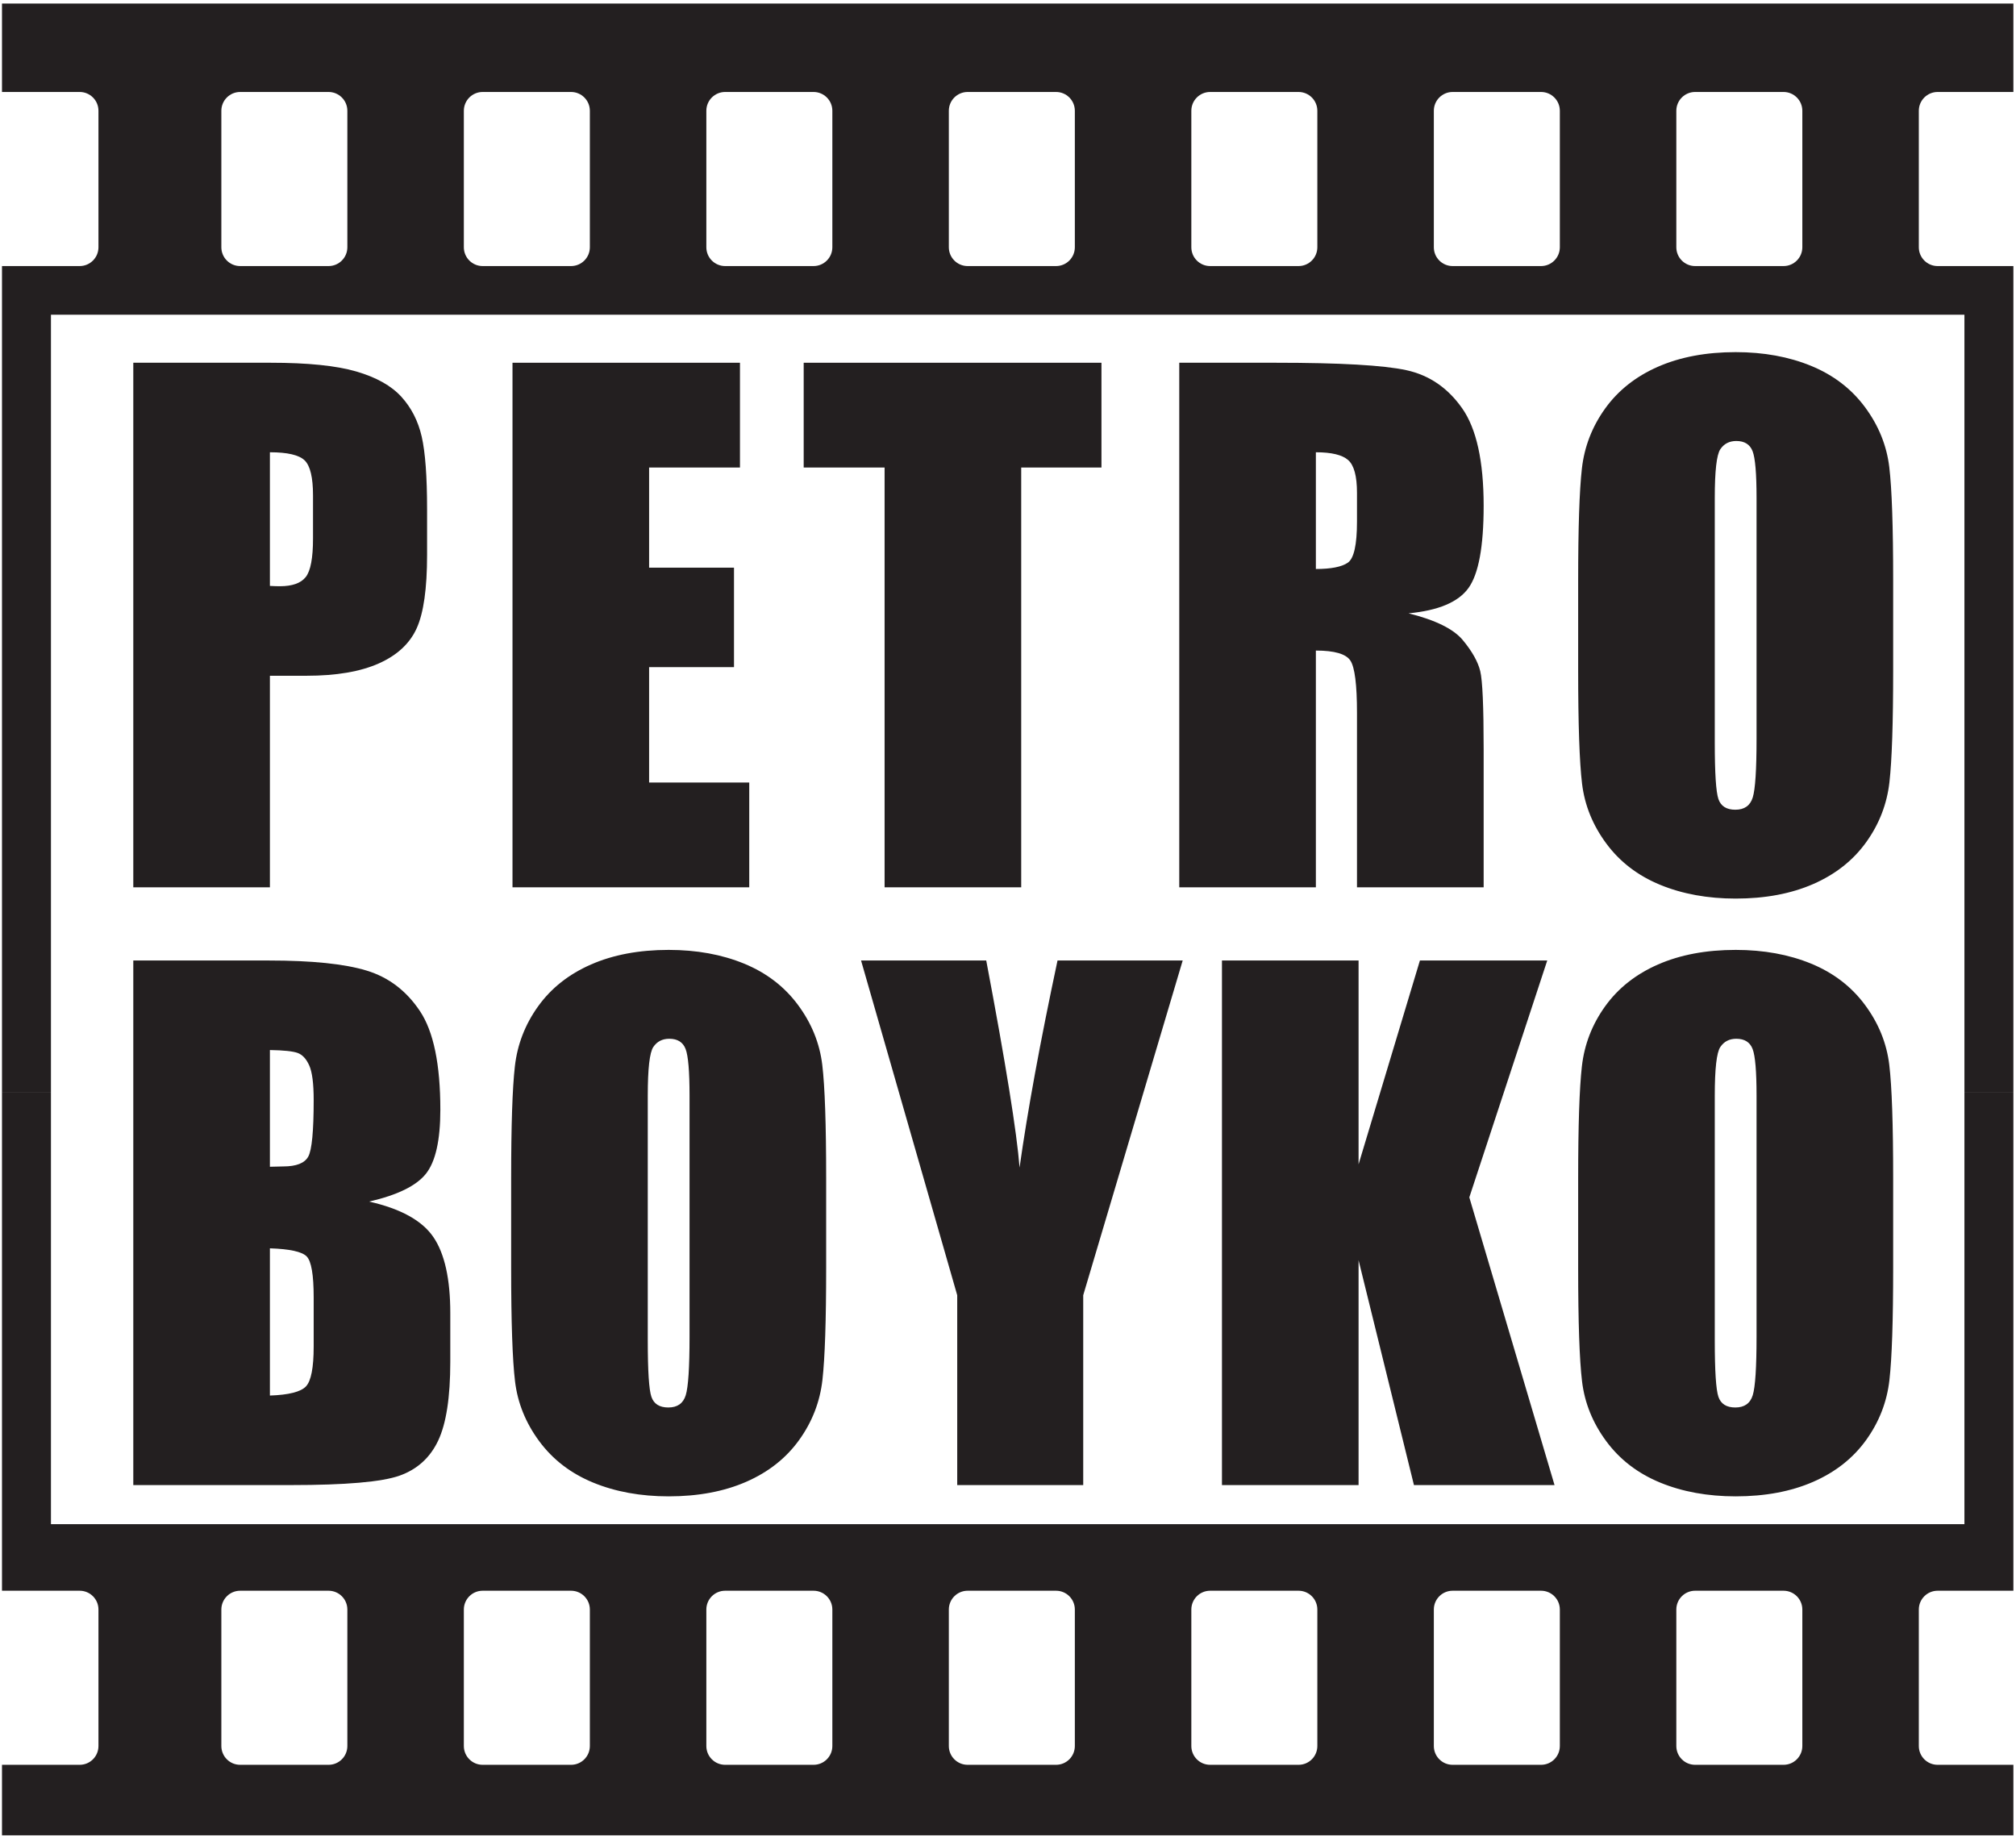
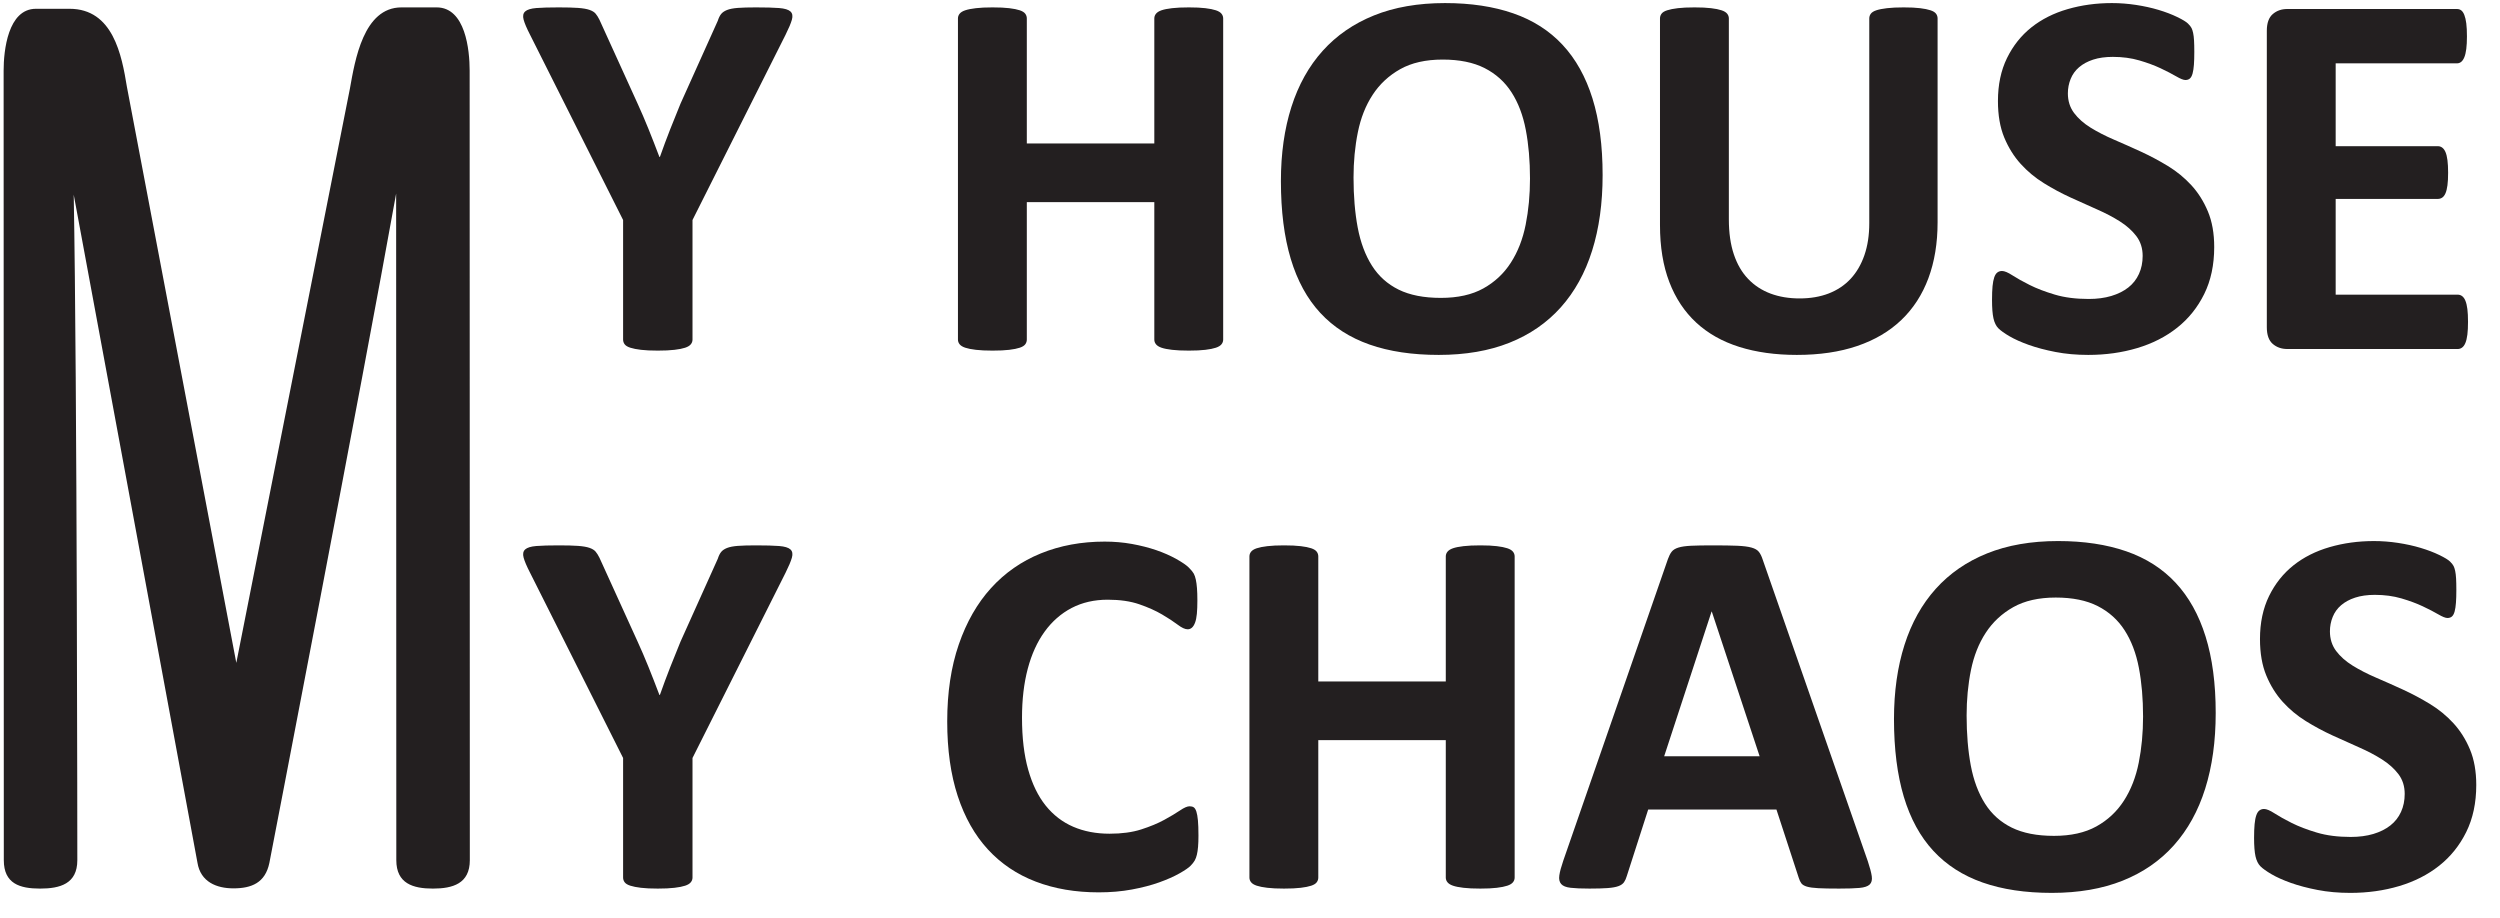
- <svg xmlns="http://www.w3.org/2000/svg" viewBox="0 0 405.333 369.333" height="369.333" width="405.333" xml:space="preserve" id="svg2" version="1.1">
+ <svg xmlns="http://www.w3.org/2000/svg" viewBox="0 0 105.333 38.667" height="38.667" width="105.333" xml:space="preserve" id="svg2" version="1.1">
  <defs id="defs6" />
-   <g transform="matrix(1.333333,0,0,-1.333333,0,369.3333)" id="g10">
+   <g transform="matrix(1.333333,0,0,-1.333333,0,38.66667)" id="g10">
    <g transform="scale(0.1)" id="g12">
-       <path id="path14" style="fill:#231f20;fill-opacity:1;fill-rule:evenodd;stroke:none" d="M 76.832,1122.44 V 471.652 H 2962.23 v 650.778 l 73.84,0.01 V 371.305 h -114.26 c -15.66,0 -28.35,-12.688 -28.35,-28.344 V 137.148 c 0,-15.652 12.69,-28.343 28.35,-28.343 h 114.26 V 2.441 H 3 V 108.805 h 117.121 c 15.66,0 28.348,12.691 28.348,28.343 v 205.813 c 0,15.656 -12.688,28.344 -28.348,28.344 H 3 V 1122.44 Z M 2527.79,342.961 V 137.148 c 0,-15.652 12.69,-28.343 28.35,-28.343 h 133.31 c 15.66,0 28.35,12.691 28.35,28.343 v 205.813 c 0,15.656 -12.69,28.344 -28.35,28.344 h -133.31 c -15.66,0 -28.35,-12.688 -28.35,-28.344 z m -365.66,0 V 137.148 c 0,-15.652 12.69,-28.343 28.34,-28.343 h 133.32 c 15.65,0 28.34,12.691 28.34,28.343 v 205.813 c 0,15.656 -12.69,28.344 -28.34,28.344 h -133.32 c -15.65,0 -28.34,-12.688 -28.34,-28.344 z m -365.67,0 V 137.148 c 0,-15.652 12.69,-28.343 28.34,-28.343 h 133.32 c 15.65,0 28.34,12.691 28.34,28.343 v 205.813 c 0,15.656 -12.69,28.344 -28.34,28.344 H 1824.8 c -15.65,0 -28.34,-12.688 -28.34,-28.344 z m -365.67,0 V 137.148 c 0,-15.652 12.69,-28.343 28.34,-28.343 h 133.32 c 15.66,0 28.34,12.691 28.34,28.343 v 205.813 c 0,15.656 -12.68,28.344 -28.34,28.344 h -133.32 c -15.65,0 -28.34,-12.688 -28.34,-28.344 z m -365.67,0 V 137.148 c 0,-15.652 12.69,-28.343 28.34,-28.343 h 133.32 c 15.65,0 28.35,12.691 28.35,28.343 v 205.813 c 0,15.656 -12.7,28.344 -28.35,28.344 h -133.32 c -15.65,0 -28.34,-12.688 -28.34,-28.344 z m -365.671,0 V 137.148 c 0,-15.652 12.692,-28.343 28.348,-28.343 h 133.312 c 15.657,0 28.348,12.691 28.348,28.343 v 205.813 c 0,15.656 -12.691,28.344 -28.348,28.344 H 727.797 c -15.656,0 -28.348,-12.688 -28.348,-28.344 z m -365.668,0 V 137.148 c 0,-15.652 12.692,-28.343 28.348,-28.343 h 133.312 c 15.657,0 28.348,12.691 28.348,28.343 v 205.813 c 0,15.656 -12.691,28.344 -28.348,28.344 H 362.129 c -15.656,0 -28.348,-12.688 -28.348,-28.344" />
-       <path id="path16" style="fill:#231f20;fill-opacity:1;fill-rule:evenodd;stroke:none" d="M 3,1122.44 V 2368.8 h 117.121 c 15.66,0 28.348,12.7 28.348,28.35 v 205.81 c 0,15.65 -12.688,28.35 -28.348,28.35 H 3 v 133.35 h 3033.07 v -133.35 h -114.26 c -15.66,0 -28.35,-12.7 -28.35,-28.35 v -205.81 c 0,-15.65 12.69,-28.35 28.35,-28.35 h 114.26 V 1122.44 h -73.84 V 2295.45 H 76.832 V 1122.43 Z m 2524.79,1480.52 v -205.81 c 0,-15.65 12.69,-28.35 28.35,-28.35 h 133.31 c 15.66,0 28.35,12.7 28.35,28.35 v 205.81 c 0,15.65 -12.69,28.35 -28.35,28.35 h -133.31 c -15.66,0 -28.35,-12.7 -28.35,-28.35 z m -365.66,0 v -205.81 c 0,-15.65 12.69,-28.35 28.34,-28.35 h 133.32 c 15.65,0 28.34,12.7 28.34,28.35 v 205.81 c 0,15.65 -12.69,28.35 -28.34,28.35 h -133.32 c -15.65,0 -28.34,-12.7 -28.34,-28.35 z m -365.67,0 v -205.81 c 0,-15.65 12.69,-28.35 28.34,-28.35 h 133.32 c 15.65,0 28.34,12.7 28.34,28.35 v 205.81 c 0,15.65 -12.69,28.35 -28.34,28.35 H 1824.8 c -15.65,0 -28.34,-12.7 -28.34,-28.35 z m -365.67,0 v -205.81 c 0,-15.65 12.69,-28.35 28.34,-28.35 h 133.32 c 15.66,0 28.34,12.7 28.34,28.35 v 205.81 c 0,15.65 -12.68,28.35 -28.34,28.35 h -133.32 c -15.65,0 -28.34,-12.7 -28.34,-28.35 z m -365.67,0 v -205.81 c 0,-15.65 12.69,-28.35 28.34,-28.35 h 133.32 c 15.65,0 28.35,12.7 28.35,28.35 v 205.81 c 0,15.65 -12.7,28.35 -28.35,28.35 h -133.32 c -15.65,0 -28.34,-12.7 -28.34,-28.35 z m -365.671,0 v -205.81 c 0,-15.65 12.692,-28.35 28.348,-28.35 h 133.312 c 15.657,0 28.348,12.7 28.348,28.35 v 205.81 c 0,15.65 -12.691,28.35 -28.348,28.35 H 727.797 c -15.656,0 -28.348,-12.7 -28.348,-28.35 z m -365.668,0 v -205.81 c 0,-15.65 12.692,-28.35 28.348,-28.35 h 133.312 c 15.657,0 28.348,12.7 28.348,28.35 v 205.81 c 0,15.65 -12.691,28.35 -28.348,28.35 H 362.129 c -15.656,0 -28.348,-12.7 -28.348,-28.35" />
-       <path id="path18" style="fill:#231f20;fill-opacity:1;fill-rule:evenodd;stroke:none" d="m 201,1321.63 h 204.691 c 64.668,0 113.653,-5.04 146.957,-15.13 33.301,-10.08 60.188,-30.5 80.657,-61.23 20.468,-30.74 30.703,-80.27 30.703,-148.58 0,-46.19 -7.246,-78.39 -21.735,-96.6 -14.488,-18.215 -43.07,-32.203 -85.734,-41.965 47.676,-10.758 80.008,-28.613 96.992,-53.562 16.985,-24.946 25.477,-63.184 25.477,-114.704 V 716.5 c 0,-53.477 -6.098,-93.098 -18.285,-118.859 -12.196,-25.762 -31.629,-43.368 -58.293,-52.828 -26.668,-9.458 -81.297,-14.188 -163.895,-14.188 H 201 Z m 206.004,-135 v -176 c 8.605,0.32 15.305,0.48 20.094,0.48 19.761,0 32.355,4.97 37.777,14.91 5.418,9.94 8.133,38.39 8.133,85.32 0,24.77 -2.235,42.12 -6.699,52.06 -4.461,9.94 -10.282,16.22 -17.454,18.83 -7.171,2.61 -21.121,4.07 -41.851,4.4 z m 0,-299.005 v -222 c 28.375,0.98 46.473,5.551 54.285,13.719 7.813,8.168 11.719,28.261 11.719,60.281 v 74 c 0,33.98 -3.512,54.563 -10.528,61.75 -7.015,7.188 -25.507,11.27 -55.476,12.25" />
-       <path id="path20" style="fill:#231f20;fill-opacity:1;fill-rule:evenodd;stroke:none" d="m 1245.79,857.969 c 0,-79.449 -1.87,-135.699 -5.61,-168.75 -3.74,-33.051 -15.44,-63.254 -35.11,-90.61 -19.67,-27.355 -46.24,-48.355 -79.73,-63.007 -33.49,-14.649 -72.51,-21.977 -117.05,-21.977 -42.263,0 -80.22,6.922 -113.872,20.758 -33.652,13.84 -60.719,34.597 -81.203,62.273 -20.488,27.68 -32.68,57.797 -36.582,90.36 -3.899,32.562 -5.848,89.547 -5.848,170.953 v 135.312 c 0,79.449 1.867,135.699 5.606,168.749 3.742,33.05 15.445,63.26 35.113,90.61 19.668,27.36 46.242,48.36 79.734,63.01 33.489,14.65 72.508,21.98 117.052,21.98 42.26,0 80.21,-6.92 113.87,-20.76 33.65,-13.84 60.72,-34.6 81.2,-62.28 20.49,-27.67 32.68,-57.79 36.58,-90.36 3.9,-32.56 5.85,-89.54 5.85,-170.949 z m -206,259.751 c 0,36.77 -1.99,60.28 -5.97,70.53 -3.98,10.25 -12.18,15.38 -24.58,15.38 -10.502,0 -18.533,-4.15 -24.103,-12.45 -5.567,-8.3 -8.348,-32.78 -8.348,-73.46 V 748.672 c 0,-45.887 1.828,-74.195 5.488,-84.938 3.664,-10.738 12.168,-16.109 25.523,-16.109 13.69,0 22.44,6.184 26.26,18.547 3.82,12.367 5.73,41.82 5.73,88.359 v 363.189" />
-       <path id="path22" style="fill:#231f20;fill-opacity:1;fill-rule:nonzero;stroke:none" d="m 1783.43,1321.63 -150,-504.708 V 530.625 h -190 v 286.297 l -145.01,504.708 h 188.76 c 29.31,-154.77 46.07,-258.84 50.28,-312.22 11.79,84.34 30.86,188.41 57.22,312.22 h 188.75" />
-       <path id="path24" style="fill:#231f20;fill-opacity:1;fill-rule:nonzero;stroke:none" d="m 2333.14,1321.63 -117.5,-357.146 128.5,-433.859 h -212 l -83.5,339.063 V 530.625 h -206 v 791.005 h 206 v -307.32 l 92.5,307.32 h 192" />
-       <path id="path26" style="fill:#231f20;fill-opacity:1;fill-rule:evenodd;stroke:none" d="m 2854.77,857.969 c 0,-79.449 -1.87,-135.699 -5.61,-168.75 -3.74,-33.051 -15.44,-63.254 -35.11,-90.61 -19.66,-27.355 -46.24,-48.355 -79.73,-63.007 -33.49,-14.649 -72.51,-21.977 -117.05,-21.977 -42.26,0 -80.22,6.922 -113.87,20.758 -33.65,13.84 -60.72,34.597 -81.2,62.273 -20.49,27.68 -32.68,57.797 -36.58,90.36 -3.91,32.562 -5.85,89.547 -5.85,170.953 v 135.312 c 0,79.449 1.87,135.699 5.61,168.749 3.73,33.05 15.44,63.26 35.1,90.61 19.67,27.36 46.25,48.36 79.74,63.01 33.49,14.65 72.51,21.98 117.05,21.98 42.26,0 80.21,-6.92 113.87,-20.76 33.65,-13.84 60.72,-34.6 81.2,-62.28 20.49,-27.67 32.68,-57.79 36.58,-90.36 3.9,-32.56 5.85,-89.54 5.85,-170.949 z m -206,259.751 c 0,36.77 -1.99,60.28 -5.97,70.53 -3.98,10.25 -12.17,15.38 -24.58,15.38 -10.5,0 -18.53,-4.15 -24.1,-12.45 -5.57,-8.3 -8.35,-32.78 -8.35,-73.46 V 748.672 c 0,-45.887 1.83,-74.195 5.49,-84.938 3.66,-10.738 12.17,-16.109 25.53,-16.109 13.68,0 22.44,6.184 26.25,18.547 3.82,12.367 5.73,41.82 5.73,88.359 v 363.189" />
-       <path id="path28" style="fill:#231f20;fill-opacity:1;fill-rule:evenodd;stroke:none" d="m 201,2223.01 h 207.098 c 56.004,0 99.062,-4.39 129.179,-13.18 30.125,-8.79 52.754,-21.47 67.895,-38.07 15.141,-16.6 25.398,-36.69 30.773,-60.28 5.375,-23.59 8.063,-60.12 8.063,-109.58 v -68.83 c 0,-50.43 -5.199,-87.21 -15.602,-110.31 -10.402,-23.1 -29.5,-40.84 -57.297,-53.21 -27.796,-12.36 -64.129,-18.54 -108.996,-18.54 h -55.109 v -319 H 201 Z m 206.004,-135 v -201.52 c 5.824,-0.32 10.832,-0.48 15.031,-0.48 18.762,0 31.778,4.65 39.055,13.94 7.277,9.29 10.914,28.61 10.914,57.95 v 65.06 c 0,27.06 -4.203,44.67 -12.609,52.83 -8.407,8.14 -25.868,12.22 -52.391,12.22" />
-       <path id="path30" style="fill:#231f20;fill-opacity:1;fill-rule:nonzero;stroke:none" d="m 772.816,2223.01 h 343.004 v -158 h -137 v -151 h 128 v -150 h -128 v -174 h 151 v -158 H 772.816 v 791" />
-       <path id="path32" style="fill:#231f20;fill-opacity:1;fill-rule:nonzero;stroke:none" d="m 1660.92,2223.01 v -158 h -121 v -633 h -206.01 v 633 h -122 v 158 h 449.01" />
-       <path id="path34" style="fill:#231f20;fill-opacity:1;fill-rule:evenodd;stroke:none" d="m 1778.25,2223.01 h 145.51 c 97.01,0 162.69,-3.74 197.04,-11.23 34.34,-7.48 62.34,-26.6 83.98,-57.36 21.65,-30.76 32.47,-79.83 32.47,-147.21 0,-61.51 -7.65,-102.84 -22.95,-124 -15.29,-21.16 -45.4,-33.85 -90.33,-38.07 40.69,-10.11 68.03,-23.64 82.03,-40.59 14,-16.94 22.71,-32.5 26.13,-46.68 3.41,-14.18 5.12,-53.21 5.12,-117.09 v -208.77 h -191 v 263.11 c 0,42.37 -3.31,68.62 -9.93,78.73 -6.62,10.1 -23.98,15.16 -52.07,15.16 v -357 h -206 z m 206,-135 v -176 c 22.92,0 38.99,3.18 48.2,9.53 9.19,6.35 13.8,26.97 13.8,61.84 v 43.52 c 0,25.1 -4.44,41.55 -13.32,49.37 -8.88,7.83 -25.11,11.74 -48.68,11.74" />
-       <path id="path36" style="fill:#231f20;fill-opacity:1;fill-rule:evenodd;stroke:none" d="m 2854.77,1759.36 c 0,-79.45 -1.87,-135.7 -5.61,-168.75 -3.74,-33.06 -15.44,-63.26 -35.11,-90.62 -19.66,-27.35 -46.24,-48.35 -79.73,-63.01 -33.49,-14.64 -72.51,-21.97 -117.05,-21.97 -42.26,0 -80.22,6.92 -113.87,20.76 -33.65,13.84 -60.72,34.59 -81.2,62.27 -20.49,27.68 -32.68,57.8 -36.58,90.36 -3.91,32.56 -5.85,89.55 -5.85,170.96 v 135.31 c 0,79.44 1.86,135.69 5.61,168.75 3.73,33.05 15.44,63.25 35.1,90.61 19.67,27.35 46.25,48.35 79.74,63.01 33.49,14.64 72.51,21.97 117.05,21.97 42.26,0 80.21,-6.92 113.87,-20.76 33.65,-13.84 60.72,-34.59 81.2,-62.27 20.49,-27.68 32.68,-57.8 36.58,-90.36 3.9,-32.57 5.85,-89.55 5.85,-170.95 z m -206,259.75 c 0,36.77 -1.99,60.27 -5.97,70.52 -3.98,10.26 -12.17,15.38 -24.58,15.38 -10.5,0 -18.53,-4.15 -24.1,-12.45 -5.57,-8.29 -8.35,-32.78 -8.35,-73.45 v -369.05 c 0,-45.89 1.83,-74.2 5.49,-84.94 3.66,-10.74 12.17,-16.11 25.53,-16.11 13.68,0 22.43,6.18 26.25,18.55 3.82,12.36 5.73,41.82 5.73,88.36 v 363.19" />
+       <path id="path14" style="fill:#231f20;fill-opacity:1;fill-rule:nonzero;stroke:none" d="M 218.832,50.48 V 12.695 c 0,-0.559 -0.18,-1.055 -0.543,-1.496 -0.359,-0.445 -0.953,-0.805 -1.785,-1.078 -0.832,-0.277 -1.949,-0.5 -3.363,-0.664 -1.414,-0.168 -3.172,-0.25 -5.274,-0.25 -2.16,0 -3.933,0.082 -5.316,0.25 -1.387,0.164 -2.508,0.387 -3.367,0.664 -0.856,0.273 -1.454,0.633 -1.786,1.078 -0.332,0.441 -0.5,0.938 -0.5,1.496 v 37.785 l -29.406,58.547 c -1.054,2.051 -1.73,3.641 -2.035,4.778 -0.305,1.133 -0.141,1.992 0.496,2.574 0.637,0.582 1.813,0.941 3.524,1.082 1.711,0.137 4.082,0.203 7.117,0.203 2.539,0 4.566,-0.055 6.082,-0.164 1.519,-0.113 2.719,-0.316 3.601,-0.621 0.883,-0.309 1.532,-0.707 1.946,-1.207 0.414,-0.496 0.812,-1.133 1.199,-1.906 l 12.016,-26.414 c 1.167,-2.547 2.324,-5.231 3.464,-8.055 1.141,-2.824 2.293,-5.785 3.465,-8.887 h 0.164 c 1.055,2.988 2.133,5.898 3.242,8.719 1.11,2.824 2.192,5.512 3.243,8.059 L 226.82,113.43 c 0.278,0.886 0.625,1.593 1.039,2.121 0.414,0.523 1.039,0.953 1.868,1.285 0.832,0.332 1.964,0.551 3.406,0.664 1.437,0.109 3.347,0.164 5.726,0.164 3.157,0 5.606,-0.066 7.348,-0.203 1.742,-0.141 2.934,-0.5 3.57,-1.082 0.637,-0.582 0.789,-1.453 0.457,-2.617 -0.332,-1.16 -0.996,-2.742 -1.992,-4.735 l -29.41,-58.547" />
+       <path id="path16" style="fill:#231f20;fill-opacity:1;fill-rule:nonzero;stroke:none" d="m 378.711,25.957 c 0,-1.391 -0.039,-2.574 -0.125,-3.547 -0.082,-0.973 -0.207,-1.805 -0.375,-2.5 -0.164,-0.695 -0.383,-1.293 -0.66,-1.793 -0.278,-0.5 -0.719,-1.066 -1.328,-1.695 -0.606,-0.629 -1.785,-1.434 -3.524,-2.418 -1.742,-0.984 -3.875,-1.93 -6.39,-2.832 -2.516,-0.902 -5.391,-1.652 -8.629,-2.254 -3.235,-0.602 -6.731,-0.902 -10.492,-0.902 -7.356,0 -13.993,1.133 -19.911,3.402 -5.918,2.266 -10.953,5.656 -15.101,10.164 -4.145,4.504 -7.328,10.133 -9.539,16.879 -2.211,6.75 -3.317,14.605 -3.317,23.562 0,9.129 1.215,17.23 3.649,24.309 2.433,7.082 5.836,13.027 10.203,17.84 4.371,4.812 9.609,8.461 15.719,10.949 6.113,2.488 12.843,3.734 20.199,3.734 2.988,0 5.863,-0.25 8.629,-0.75 2.765,-0.503 5.32,-1.156 7.672,-1.96 2.347,-0.809 4.464,-1.743 6.343,-2.797 1.883,-1.059 3.196,-1.961 3.942,-2.715 0.746,-0.75 1.258,-1.375 1.535,-1.871 0.277,-0.496 0.496,-1.129 0.664,-1.903 0.164,-0.773 0.289,-1.679 0.371,-2.73 0.082,-1.043 0.125,-2.34 0.125,-3.887 0,-1.652 -0.055,-3.058 -0.164,-4.219 -0.113,-1.156 -0.305,-2.094 -0.582,-2.809 -0.277,-0.719 -0.609,-1.242 -0.992,-1.57 -0.387,-0.332 -0.828,-0.5 -1.328,-0.5 -0.828,0 -1.879,0.484 -3.149,1.449 -1.269,0.965 -2.91,2.039 -4.926,3.227 -2.015,1.188 -4.417,2.262 -7.207,3.227 -2.793,0.965 -6.117,1.449 -9.984,1.449 -4.25,0 -8.047,-0.871 -11.391,-2.609 -3.339,-1.742 -6.183,-4.23 -8.531,-7.465 -2.347,-3.231 -4.129,-7.145 -5.344,-11.73 -1.214,-4.586 -1.82,-9.754 -1.82,-15.504 0,-6.301 0.645,-11.758 1.945,-16.371 1.297,-4.617 3.149,-8.414 5.551,-11.402 2.403,-2.984 5.301,-5.207 8.699,-6.672 3.395,-1.465 7.223,-2.195 11.477,-2.195 3.863,0 7.207,0.453 10.023,1.363 2.817,0.906 5.235,1.91 7.25,3.012 2.016,1.101 3.672,2.09 4.973,2.973 1.297,0.879 2.305,1.32 3.024,1.32 0.55,0 0.992,-0.109 1.324,-0.332 0.332,-0.223 0.609,-0.668 0.832,-1.336 0.219,-0.668 0.383,-1.598 0.492,-2.793 0.113,-1.195 0.168,-2.797 0.168,-4.797" />
+       <path id="path18" style="fill:#231f20;fill-opacity:1;fill-rule:nonzero;stroke:none" d="m 478.629,12.695 c 0,-0.559 -0.18,-1.055 -0.539,-1.496 -0.36,-0.445 -0.949,-0.805 -1.777,-1.078 -0.829,-0.277 -1.93,-0.5 -3.309,-0.664 -1.379,-0.168 -3.117,-0.25 -5.211,-0.25 -2.152,0 -3.934,0.082 -5.34,0.25 -1.406,0.164 -2.512,0.387 -3.308,0.664 -0.801,0.273 -1.379,0.633 -1.739,1.078 -0.359,0.441 -0.539,0.938 -0.539,1.496 V 56.125 H 416.578 V 12.695 c 0,-0.559 -0.168,-1.055 -0.496,-1.496 -0.332,-0.445 -0.91,-0.805 -1.738,-1.078 -0.828,-0.277 -1.93,-0.5 -3.309,-0.664 -1.379,-0.168 -3.144,-0.25 -5.297,-0.25 -2.093,0 -3.847,0.082 -5.254,0.25 -1.406,0.164 -2.523,0.387 -3.351,0.664 -0.824,0.273 -1.418,0.633 -1.778,1.078 -0.359,0.441 -0.539,0.938 -0.539,1.496 V 114.18 c 0,0.55 0.18,1.05 0.539,1.492 0.36,0.445 0.954,0.805 1.778,1.078 0.828,0.277 1.945,0.5 3.351,0.664 1.407,0.168 3.161,0.25 5.254,0.25 2.153,0 3.918,-0.082 5.297,-0.25 1.379,-0.164 2.481,-0.387 3.309,-0.664 0.828,-0.277 1.406,-0.637 1.738,-1.082 0.328,-0.441 0.496,-0.941 0.496,-1.496 V 74.656 h 40.289 v 39.516 c 0,0.555 0.18,1.055 0.539,1.496 0.36,0.445 0.938,0.805 1.739,1.082 0.796,0.277 1.902,0.5 3.308,0.664 1.406,0.168 3.188,0.25 5.34,0.25 2.094,0 3.832,-0.082 5.211,-0.25 1.379,-0.164 2.48,-0.387 3.309,-0.664 0.828,-0.273 1.417,-0.633 1.777,-1.078 0.359,-0.442 0.539,-0.942 0.539,-1.492 V 12.695" />
+       <path id="path20" style="fill:#231f20;fill-opacity:1;fill-rule:evenodd;stroke:none" d="m 590.23,17.844 c 0.665,-1.992 1.083,-3.57 1.247,-4.734 0.168,-1.164 -0.055,-2.035 -0.664,-2.617 -0.61,-0.582 -1.688,-0.941 -3.239,-1.078 -1.547,-0.141 -3.679,-0.207 -6.39,-0.207 -2.821,0 -5.024,0.039 -6.598,0.125 -1.578,0.082 -2.781,0.246 -3.609,0.496 -0.832,0.25 -1.414,0.598 -1.747,1.039 -0.332,0.445 -0.609,1.023 -0.828,1.742 l -7.05,21.586 h -40.524 l -6.754,-21.004 c -0.222,-0.773 -0.511,-1.426 -0.871,-1.949 -0.359,-0.527 -0.937,-0.945 -1.742,-1.246 -0.805,-0.305 -1.938,-0.512 -3.406,-0.625 -1.465,-0.109 -3.387,-0.164 -5.766,-0.164 -2.547,0 -4.539,0.082 -5.976,0.25 -1.442,0.164 -2.438,0.566 -2.989,1.203 -0.554,0.637 -0.75,1.535 -0.582,2.699 0.164,1.16 0.582,2.711 1.246,4.648 l 33.078,95.34 c 0.332,0.941 0.719,1.703 1.161,2.281 0.445,0.582 1.152,1.027 2.117,1.328 0.969,0.309 2.312,0.5 4.027,0.586 1.715,0.082 3.984,0.121 6.805,0.121 3.265,0 5.867,-0.039 7.804,-0.121 1.938,-0.086 3.446,-0.277 4.524,-0.586 1.078,-0.301 1.855,-0.758 2.324,-1.367 0.473,-0.61 0.875,-1.442 1.207,-2.492 z m -49.3,78.891 h -0.082 L 525.879,51.027 h 30.16 L 540.93,96.734" />
+       <path id="path22" style="fill:#231f20;fill-opacity:1;fill-rule:evenodd;stroke:none" d="m 700.16,64.684 c 0,-8.906 -1.109,-16.871 -3.32,-23.898 -2.211,-7.024 -5.508,-12.984 -9.879,-17.879 -4.367,-4.895 -9.777,-8.629 -16.223,-11.203 -6.445,-2.57 -13.898,-3.855 -22.363,-3.855 -8.355,0 -15.645,1.09 -21.867,3.277 -6.227,2.184 -11.414,5.516 -15.563,9.996 -4.148,4.481 -7.261,10.176 -9.34,17.09 -2.07,6.918 -3.109,15.102 -3.109,24.562 0,8.684 1.106,16.496 3.32,23.438 2.211,6.941 5.504,12.848 9.875,17.715 4.372,4.867 9.778,8.601 16.223,11.199 6.449,2.602 13.93,3.902 22.453,3.902 8.133,0 15.309,-1.082 21.531,-3.238 6.227,-2.156 11.426,-5.473 15.606,-9.957 4.176,-4.48 7.328,-10.137 9.457,-16.969 2.133,-6.828 3.199,-14.891 3.199,-24.18 z m -22.953,-1.121 c 0,5.644 -0.441,10.777 -1.324,15.402 -0.883,4.621 -2.391,8.578 -4.516,11.875 -2.125,3.293 -4.957,5.84 -8.492,7.637 -3.535,1.8 -7.953,2.699 -13.258,2.699 -5.355,0 -9.832,-1.012 -13.422,-3.031 -3.59,-2.019 -6.488,-4.719 -8.699,-8.098 -2.211,-3.375 -3.769,-7.32 -4.683,-11.828 -0.911,-4.516 -1.364,-9.289 -1.364,-14.324 0,-5.867 0.442,-11.141 1.324,-15.82 0.883,-4.676 2.375,-8.676 4.473,-11.996 2.098,-3.32 4.918,-5.855 8.453,-7.598 3.535,-1.742 7.981,-2.613 13.34,-2.613 5.356,0 9.828,0.996 13.422,2.988 3.59,1.992 6.488,4.703 8.699,8.137 2.211,3.434 3.77,7.43 4.68,12 0.91,4.566 1.367,9.426 1.367,14.57" />
+       <path id="path24" style="fill:#231f20;fill-opacity:1;fill-rule:nonzero;stroke:none" d="m 782.496,41.945 c 0,-5.641 -1.055,-10.59 -3.16,-14.851 -2.106,-4.258 -4.957,-7.812 -8.555,-10.66 -3.605,-2.852 -7.812,-4.992 -12.633,-6.43 -4.82,-1.437 -9.968,-2.156 -15.453,-2.156 -3.711,0 -7.16,0.309 -10.343,0.926 -3.188,0.617 -6,1.363 -8.434,2.23 -2.438,0.871 -4.477,1.785 -6.109,2.738 -1.633,0.953 -2.813,1.797 -3.532,2.527 -0.718,0.731 -1.23,1.774 -1.539,3.129 -0.3,1.355 -0.453,3.301 -0.453,5.844 0,1.715 0.055,3.152 0.164,4.312 0.11,1.164 0.289,2.102 0.543,2.82 0.246,0.719 0.582,1.23 0.996,1.535 0.418,0.305 0.903,0.457 1.457,0.457 0.778,0 1.871,-0.461 3.289,-1.375 1.414,-0.918 3.231,-1.934 5.45,-3.047 2.218,-1.113 4.867,-2.125 7.949,-3.043 3.078,-0.918 6.64,-1.375 10.691,-1.375 2.664,0 5.047,0.317 7.156,0.945 2.11,0.633 3.899,1.527 5.368,2.68 1.472,1.156 2.593,2.582 3.371,4.285 0.777,1.703 1.164,3.602 1.164,5.688 0,2.434 -0.664,4.523 -1.992,6.266 -1.332,1.742 -3.063,3.289 -5.2,4.645 -2.132,1.355 -4.558,2.629 -7.273,3.816 -2.719,1.191 -5.516,2.449 -8.398,3.777 -2.883,1.324 -5.684,2.832 -8.399,4.519 -2.715,1.688 -5.141,3.707 -7.277,6.059 -2.133,2.352 -3.867,5.133 -5.196,8.34 -1.328,3.207 -1.996,7.051 -1.996,11.531 0,5.145 0.957,9.664 2.864,13.567 1.91,3.898 4.48,7.132 7.714,9.707 3.235,2.57 7.051,4.492 11.446,5.765 4.398,1.274 9.058,1.91 13.98,1.91 2.543,0 5.086,-0.195 7.633,-0.582 2.543,-0.39 4.922,-0.914 7.133,-1.578 2.211,-0.664 4.176,-1.414 5.891,-2.246 1.71,-0.828 2.847,-1.523 3.402,-2.074 0.551,-0.555 0.926,-1.024 1.117,-1.41 0.195,-0.387 0.359,-0.899 0.5,-1.535 0.137,-0.637 0.234,-1.438 0.289,-2.407 0.055,-0.965 0.082,-2.172 0.082,-3.609 0,-1.602 -0.039,-2.957 -0.125,-4.063 -0.082,-1.105 -0.219,-2.016 -0.414,-2.734 -0.195,-0.719 -0.469,-1.242 -0.828,-1.574 -0.363,-0.332 -0.848,-0.5 -1.457,-0.5 -0.606,0 -1.578,0.387 -2.906,1.164 -1.328,0.777 -2.961,1.621 -4.899,2.535 -1.937,0.914 -4.183,1.746 -6.726,2.492 -2.551,0.746 -5.344,1.121 -8.391,1.121 -2.383,0 -4.457,-0.293 -6.23,-0.871 -1.774,-0.582 -3.254,-1.387 -4.442,-2.41 -1.191,-1.023 -2.078,-2.254 -2.656,-3.695 -0.582,-1.438 -0.875,-2.961 -0.875,-4.566 0,-2.379 0.652,-4.438 1.953,-6.184 1.305,-1.738 3.051,-3.289 5.242,-4.644 2.188,-1.355 4.668,-2.629 7.442,-3.817 2.773,-1.191 5.601,-2.449 8.484,-3.773 2.883,-1.328 5.711,-2.836 8.48,-4.523 2.774,-1.688 5.243,-3.707 7.403,-6.055 2.164,-2.352 3.91,-5.117 5.242,-8.301 1.328,-3.18 1.996,-6.926 1.996,-11.242" />
+       <path id="path26" style="fill:#231f20;fill-opacity:1;fill-rule:nonzero;stroke:none" d="m 218.832,220.48 v -37.785 c 0,-0.558 -0.18,-1.054 -0.543,-1.496 -0.359,-0.445 -0.953,-0.804 -1.785,-1.078 -0.832,-0.277 -1.949,-0.5 -3.363,-0.664 -1.414,-0.168 -3.172,-0.25 -5.274,-0.25 -2.16,0 -3.933,0.082 -5.316,0.25 -1.387,0.164 -2.508,0.387 -3.367,0.664 -0.856,0.274 -1.454,0.633 -1.786,1.078 -0.332,0.442 -0.5,0.938 -0.5,1.496 v 37.785 l -29.406,58.547 c -1.054,2.051 -1.73,3.641 -2.035,4.778 -0.305,1.133 -0.141,1.992 0.496,2.574 0.637,0.582 1.813,0.941 3.524,1.082 1.711,0.137 4.082,0.203 7.117,0.203 2.539,0 4.566,-0.055 6.082,-0.164 1.519,-0.113 2.719,-0.316 3.601,-0.621 0.883,-0.309 1.532,-0.707 1.946,-1.207 0.414,-0.496 0.812,-1.133 1.199,-1.906 l 12.016,-26.414 c 1.167,-2.547 2.324,-5.231 3.464,-8.055 1.141,-2.824 2.293,-5.785 3.465,-8.887 h 0.164 c 1.055,2.988 2.133,5.899 3.242,8.719 1.11,2.824 2.192,5.512 3.243,8.059 l 11.804,26.242 c 0.278,0.886 0.625,1.593 1.039,2.121 0.414,0.523 1.039,0.953 1.868,1.285 0.832,0.332 1.964,0.551 3.406,0.664 1.437,0.109 3.347,0.164 5.726,0.164 3.157,0 5.606,-0.066 7.348,-0.203 1.742,-0.141 2.934,-0.5 3.57,-1.082 0.637,-0.582 0.789,-1.453 0.457,-2.617 -0.332,-1.16 -0.996,-2.742 -1.992,-4.735 l -29.41,-58.547" />
+       <path id="path28" style="fill:#231f20;fill-opacity:1;fill-rule:nonzero;stroke:none" d="m 386.523,182.695 c 0,-0.558 -0.179,-1.054 -0.539,-1.496 -0.359,-0.445 -0.949,-0.804 -1.777,-1.078 -0.828,-0.277 -1.93,-0.5 -3.309,-0.664 -1.382,-0.168 -3.117,-0.25 -5.214,-0.25 -2.149,0 -3.93,0.082 -5.336,0.25 -1.407,0.164 -2.512,0.387 -3.309,0.664 -0.801,0.274 -1.379,0.633 -1.738,1.078 -0.36,0.442 -0.539,0.938 -0.539,1.496 v 43.43 h -40.289 v -43.43 c 0,-0.558 -0.168,-1.054 -0.496,-1.496 -0.332,-0.445 -0.911,-0.804 -1.739,-1.078 -0.828,-0.277 -1.929,-0.5 -3.308,-0.664 -1.383,-0.168 -3.145,-0.25 -5.297,-0.25 -2.094,0 -3.848,0.082 -5.254,0.25 -1.406,0.164 -2.524,0.387 -3.352,0.664 -0.824,0.274 -1.418,0.633 -1.777,1.078 -0.359,0.442 -0.539,0.938 -0.539,1.496 V 284.18 c 0,0.55 0.18,1.05 0.539,1.492 0.359,0.445 0.953,0.805 1.777,1.078 0.828,0.277 1.946,0.5 3.352,0.664 1.406,0.168 3.16,0.25 5.254,0.25 2.152,0 3.914,-0.082 5.297,-0.25 1.379,-0.164 2.48,-0.387 3.308,-0.664 0.828,-0.277 1.407,-0.637 1.739,-1.082 0.328,-0.441 0.496,-0.941 0.496,-1.496 v -39.516 h 40.289 v 39.516 c 0,0.555 0.179,1.055 0.539,1.496 0.359,0.445 0.937,0.805 1.738,1.082 0.797,0.277 1.902,0.5 3.309,0.664 1.406,0.168 3.187,0.25 5.336,0.25 2.097,0 3.832,-0.082 5.214,-0.25 1.379,-0.164 2.481,-0.387 3.309,-0.664 0.828,-0.273 1.418,-0.633 1.777,-1.078 0.36,-0.442 0.539,-0.942 0.539,-1.492 V 182.695" />
+       <path id="path30" style="fill:#231f20;fill-opacity:1;fill-rule:evenodd;stroke:none" d="m 506.426,234.684 c 0,-8.907 -1.106,-16.871 -3.321,-23.899 -2.21,-7.023 -5.503,-12.984 -9.875,-17.879 -4.371,-4.894 -9.781,-8.629 -16.226,-11.203 -6.441,-2.57 -13.899,-3.855 -22.363,-3.855 -8.356,0 -15.645,1.09 -21.868,3.277 -6.222,2.184 -11.41,5.516 -15.562,9.996 -4.148,4.481 -7.262,10.176 -9.336,17.09 -2.074,6.918 -3.109,15.102 -3.109,24.562 0,8.684 1.105,16.497 3.316,23.438 2.215,6.941 5.504,12.848 9.875,17.715 4.375,4.867 9.781,8.601 16.227,11.199 6.445,2.602 13.929,3.902 22.449,3.902 8.133,0 15.312,-1.082 21.535,-3.238 6.227,-2.156 11.426,-5.473 15.602,-9.957 4.175,-4.48 7.328,-10.137 9.46,-16.969 2.129,-6.828 3.196,-14.89 3.196,-24.179 z m -22.949,-1.121 c 0,5.644 -0.442,10.777 -1.329,15.402 -0.882,4.621 -2.386,8.578 -4.515,11.875 -2.125,3.293 -4.957,5.84 -8.492,7.637 -3.536,1.8 -7.953,2.699 -13.258,2.699 -5.356,0 -9.828,-1.012 -13.418,-3.031 -3.594,-2.02 -6.492,-4.719 -8.703,-8.098 -2.211,-3.375 -3.77,-7.32 -4.68,-11.828 -0.914,-4.516 -1.367,-9.289 -1.367,-14.324 0,-5.868 0.441,-11.141 1.324,-15.821 0.887,-4.676 2.375,-8.676 4.477,-11.996 2.097,-3.32 4.914,-5.855 8.449,-7.598 3.535,-1.742 7.98,-2.613 13.34,-2.613 5.355,0 9.832,0.996 13.422,2.988 3.589,1.993 6.492,4.704 8.699,8.137 2.211,3.434 3.773,7.43 4.683,12 0.911,4.567 1.368,9.426 1.368,14.571" />
+       <path id="path32" style="fill:#231f20;fill-opacity:1;fill-rule:nonzero;stroke:none" d="m 612.277,219.766 c 0,-6.586 -0.968,-12.477 -2.902,-17.68 -1.937,-5.203 -4.789,-9.602 -8.551,-13.199 -3.761,-3.598 -8.41,-6.336 -13.941,-8.219 -5.535,-1.883 -11.895,-2.82 -19.086,-2.82 -6.754,0 -12.809,0.843 -18.176,2.527 -5.367,1.691 -9.906,4.25 -13.613,7.68 -3.707,3.433 -6.543,7.707 -8.504,12.828 -1.965,5.117 -2.949,11.109 -2.949,17.969 v 65.328 c 0,0.55 0.168,1.05 0.5,1.492 0.328,0.445 0.922,0.805 1.777,1.078 0.856,0.277 1.973,0.5 3.348,0.664 1.383,0.168 3.148,0.25 5.3,0.25 2.094,0 3.833,-0.082 5.211,-0.25 1.379,-0.164 2.481,-0.387 3.309,-0.664 0.828,-0.273 1.418,-0.633 1.777,-1.078 0.36,-0.442 0.539,-0.942 0.539,-1.496 v -63.473 c 0,-4.265 0.528,-7.961 1.579,-11.09 1.054,-3.129 2.562,-5.718 4.531,-7.769 1.965,-2.051 4.32,-3.586 7.062,-4.614 2.739,-1.023 5.801,-1.535 9.184,-1.535 3.43,0 6.504,0.528 9.219,1.578 2.714,1.055 5.015,2.594 6.898,4.614 1.883,2.023 3.336,4.511 4.363,7.476 1.024,2.961 1.536,6.325 1.536,10.094 v 64.719 c 0,0.554 0.167,1.054 0.5,1.496 0.332,0.445 0.91,0.805 1.742,1.078 0.828,0.277 1.953,0.5 3.363,0.664 1.41,0.168 3.168,0.25 5.273,0.25 2.102,0 3.832,-0.082 5.188,-0.25 1.359,-0.164 2.449,-0.387 3.281,-0.664 0.832,-0.273 1.414,-0.633 1.746,-1.078 0.332,-0.442 0.496,-0.942 0.496,-1.492 v -64.414" />
+       <path id="path34" style="fill:#231f20;fill-opacity:1;fill-rule:nonzero;stroke:none" d="m 699.688,211.945 c 0,-5.64 -1.051,-10.59 -3.157,-14.851 -2.105,-4.258 -4.957,-7.813 -8.558,-10.66 -3.602,-2.852 -7.813,-4.993 -12.633,-6.43 -4.817,-1.438 -9.969,-2.156 -15.453,-2.156 -3.711,0 -7.16,0.308 -10.344,0.925 -3.184,0.618 -5.996,1.364 -8.434,2.231 -2.437,0.871 -4.472,1.785 -6.109,2.738 -1.633,0.953 -2.809,1.797 -3.531,2.528 -0.719,0.73 -1.231,1.773 -1.535,3.128 -0.305,1.356 -0.457,3.301 -0.457,5.844 0,1.715 0.054,3.153 0.164,4.313 0.113,1.164 0.293,2.101 0.543,2.82 0.25,0.719 0.582,1.23 0.996,1.535 0.418,0.305 0.902,0.457 1.457,0.457 0.777,0 1.875,-0.461 3.289,-1.375 1.414,-0.918 3.23,-1.933 5.449,-3.047 2.219,-1.113 4.871,-2.125 7.949,-3.043 3.078,-0.918 6.645,-1.375 10.696,-1.375 2.66,0 5.043,0.317 7.152,0.946 2.109,0.632 3.898,1.527 5.371,2.679 1.469,1.157 2.594,2.582 3.367,4.286 0.778,1.703 1.168,3.601 1.168,5.687 0,2.434 -0.668,4.523 -1.996,6.266 -1.328,1.742 -3.062,3.289 -5.195,4.644 -2.137,1.356 -4.563,2.629 -7.278,3.817 -2.714,1.191 -5.515,2.449 -8.398,3.777 -2.883,1.324 -5.684,2.832 -8.398,4.519 -2.715,1.688 -5.141,3.707 -7.274,6.059 -2.137,2.352 -3.867,5.133 -5.199,8.34 -1.328,3.207 -1.992,7.051 -1.992,11.531 0,5.145 0.953,9.664 2.859,13.567 1.91,3.898 4.481,7.132 7.715,9.707 3.238,2.57 7.055,4.492 11.449,5.765 4.395,1.274 9.055,1.91 13.977,1.91 2.547,0 5.09,-0.195 7.632,-0.582 2.543,-0.39 4.926,-0.914 7.137,-1.578 2.211,-0.664 4.176,-1.414 5.887,-2.246 1.715,-0.828 2.848,-1.523 3.402,-2.074 0.555,-0.555 0.926,-1.024 1.117,-1.41 0.196,-0.387 0.364,-0.899 0.5,-1.535 0.141,-0.637 0.239,-1.438 0.293,-2.407 0.055,-0.965 0.082,-2.172 0.082,-3.609 0,-1.602 -0.043,-2.957 -0.125,-4.063 -0.085,-1.105 -0.222,-2.015 -0.418,-2.734 -0.191,-0.719 -0.468,-1.242 -0.828,-1.574 -0.359,-0.332 -0.843,-0.5 -1.453,-0.5 -0.609,0 -1.578,0.387 -2.91,1.164 -1.328,0.777 -2.961,1.621 -4.898,2.535 -1.938,0.914 -4.18,1.746 -6.727,2.492 -2.547,0.746 -5.344,1.121 -8.391,1.121 -2.378,0 -4.457,-0.293 -6.23,-0.871 -1.77,-0.582 -3.25,-1.386 -4.441,-2.41 -1.192,-1.023 -2.075,-2.254 -2.657,-3.695 -0.582,-1.438 -0.875,-2.961 -0.875,-4.567 0,-2.379 0.653,-4.437 1.957,-6.183 1.301,-1.738 3.047,-3.289 5.239,-4.645 2.191,-1.355 4.672,-2.629 7.445,-3.816 2.769,-1.192 5.598,-2.449 8.48,-3.774 2.883,-1.328 5.711,-2.836 8.485,-4.523 2.769,-1.688 5.238,-3.707 7.402,-6.055 2.16,-2.351 3.906,-5.117 5.238,-8.3 1.332,-3.18 1.997,-6.926 1.997,-11.243" />
+       <path id="path36" style="fill:#231f20;fill-opacity:1;fill-rule:nonzero;stroke:none" d="m 779.891,188.301 c 0,-1.613 -0.067,-2.961 -0.203,-4.043 -0.141,-1.086 -0.348,-1.957 -0.625,-2.625 -0.274,-0.668 -0.622,-1.153 -1.036,-1.457 -0.414,-0.309 -0.871,-0.461 -1.367,-0.461 h -53.883 c -1.824,0 -3.359,0.543 -4.601,1.621 -1.242,1.078 -1.863,2.836 -1.863,5.269 v 93.661 c 0,2.433 0.621,4.191 1.867,5.269 1.242,1.082 2.777,1.621 4.605,1.621 h 53.613 c 0.5,0 0.942,-0.14 1.329,-0.418 0.386,-0.277 0.718,-0.761 0.996,-1.457 0.277,-0.695 0.484,-1.586 0.621,-2.668 0.14,-1.082 0.207,-2.457 0.207,-4.125 0,-1.554 -0.067,-2.875 -0.207,-3.961 -0.137,-1.082 -0.344,-1.957 -0.621,-2.625 -0.278,-0.668 -0.61,-1.152 -0.996,-1.457 -0.387,-0.304 -0.829,-0.461 -1.329,-0.461 H 738.07 v -26.179 h 32.309 c 0.496,0 0.949,-0.149 1.363,-0.453 0.41,-0.305 0.758,-0.774 1.031,-1.411 0.278,-0.636 0.481,-1.492 0.622,-2.57 0.14,-1.078 0.207,-2.391 0.207,-3.937 0,-1.602 -0.067,-2.93 -0.207,-3.977 -0.141,-1.051 -0.344,-1.894 -0.622,-2.527 -0.273,-0.637 -0.621,-1.094 -1.031,-1.371 -0.414,-0.274 -0.867,-0.414 -1.363,-0.414 H 738.07 v -30.258 h 38.59 c 0.5,0 0.957,-0.153 1.367,-0.457 0.414,-0.309 0.762,-0.793 1.036,-1.461 0.277,-0.668 0.484,-1.543 0.625,-2.625 0.136,-1.086 0.203,-2.434 0.203,-4.043" />
+       <path id="path38" style="fill:#231f20;fill-opacity:1;fill-rule:nonzero;stroke:none" d="m 110.566,261.973 c 1.606,8.961 4.278,25.691 16.293,25.691 h 11.125 c 9.102,0 10.426,-13.48 10.426,-19.973 l 0.055,-249.511 c 0,-7.426 -5.414,-8.973 -11.668,-8.973 -6.281,0 -11.563,1.594 -11.563,8.973 L 125.18,228.84 C 114.543,169.469 85.121,17.32 85.121,17.32 83.82,11.016 79.473,9.281 73.762,9.281 68.461,9.281 63.375,11.293 62.395,17.395 L 23.297,228.477 c 1.082,-59.465 1.137,-210.297 1.137,-210.297 0,-7.496 -5.5,-8.973 -11.77,-8.973 -6.402,0 -11.461,1.543 -11.461,8.973 L 1.145,267.691 c 0,6.301 1.352,19.532 10.219,19.532 h 10.609 c 13.754,0 16.496,-14.641 18.129,-24.657 L 74.672,80.535 110.566,261.973" />
    </g>
  </g>
</svg>
